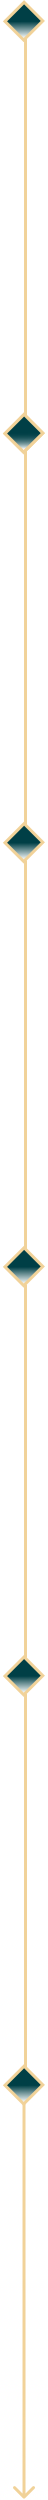
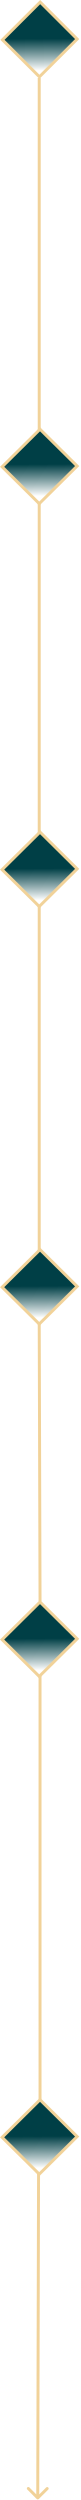
- <svg xmlns="http://www.w3.org/2000/svg" width="16" height="837" viewBox="0 0 16 837" fill="none">
-   <rect x="14.334" y="7.014" width="9.054" height="8.861" transform="rotate(135 14.3338 7.01367)" fill="url(#paint0_linear_212_273)" stroke="#F1D299" />
-   <line x1="8.541" y1="13.041" x2="8.541" y2="139.041" stroke="#F1D299" />
-   <line x1="8.541" y1="151.041" x2="8.541" y2="276.041" stroke="#F1D299" />
-   <line x1="8.541" y1="288.041" x2="8.541" y2="419.041" stroke="#F1D299" />
-   <rect x="14.334" y="282.014" width="9.054" height="8.861" transform="rotate(135 14.3338 282.014)" fill="url(#paint1_linear_212_273)" stroke="#F1D299" />
-   <path d="M14.334 145.014L7.932 151.416L1.666 145.15L8.068 138.748L14.334 145.014Z" fill="url(#paint2_linear_212_273)" stroke="#F1D299" />
-   <path d="M14.334 145.014L7.932 151.416L1.666 145.15L8.068 138.748L14.334 145.014Z" fill="url(#paint3_linear_212_273)" stroke="#F1D299" />
-   <line x1="8.541" y1="430.041" x2="8.541" y2="555.041" stroke="#F1D299" />
-   <line x1="8.541" y1="567.041" x2="8.541" y2="692.041" stroke="#F1D299" />
-   <rect x="14.334" y="424.014" width="9.054" height="8.861" transform="rotate(135 14.3338 424.014)" fill="url(#paint4_linear_212_273)" stroke="#F1D299" />
-   <rect x="14.334" y="698.014" width="9.054" height="8.861" transform="rotate(135 14.3338 698.014)" fill="url(#paint5_linear_212_273)" stroke="#F1D299" />
-   <rect x="14.334" y="561.014" width="9.054" height="8.861" transform="rotate(135 14.3338 561.014)" fill="url(#paint6_linear_212_273)" stroke="#F1D299" />
-   <path d="M7.687 836.395C7.883 836.59 8.199 836.59 8.394 836.395L11.576 833.213C11.772 833.017 11.772 832.701 11.576 832.505C11.381 832.31 11.065 832.31 10.869 832.505L8.041 835.334L5.212 832.505C5.017 832.31 4.701 832.31 4.505 832.505C4.31 832.701 4.31 833.017 4.505 833.213L7.687 836.395ZM7.541 704.041L7.541 836.041H8.541L8.541 704.041H7.541Z" fill="#F1D299" />
+ <svg xmlns="http://www.w3.org/2000/svg" width="27" height="843" viewBox="0 0 27 843" fill="none">
+   <rect x="26.018" y="13.177" width="18" height="17.635" transform="rotate(135 26.018 13.1766)" fill="url(#paint0_linear_212_273)" stroke="#F1D299" />
+   <line x1="13.225" y1="26.306" x2="13.225" y2="151.235" stroke="#F1D299" />
+   <line x1="13.225" y1="169.307" x2="13.225" y2="287.307" stroke="#F1D299" />
+   <line x1="13.225" y1="305.307" x2="13.225" y2="429.307" stroke="#F1D299" />
+   <rect x="-0.71" width="18" height="17.635" transform="matrix(-0.71012 0.70408 -0.71012 -0.70408 25.5107 293.491)" fill="url(#paint1_linear_212_273)" stroke="#F1D299" />
+   <path d="M26.015 157.156L13.233 169.83L0.71 157.414L13.492 144.74L26.015 157.156Z" fill="url(#paint2_linear_212_273)" stroke="#F1D299" />
+   <line x1="13.225" y1="446.305" x2="13.503" y2="539.999" stroke="#F1D299" />
+   <line x1="13.5" y1="565" x2="13.502" y2="708" stroke="#F1D299" />
+   <rect x="-0.71" width="18" height="17.635" transform="matrix(-0.71012 0.70408 -0.71012 -0.70408 25.5107 434.284)" fill="url(#paint3_linear_212_273)" stroke="#F1D299" />
+   <rect x="-0.71" width="18" height="17.635" transform="matrix(-0.71012 0.70408 -0.71012 -0.70408 25.5107 720.953)" fill="url(#paint4_linear_212_273)" stroke="#F1D299" />
+   <rect x="-0.71" width="18" height="17.635" transform="matrix(-0.71012 0.70408 -0.71012 -0.70408 25.5107 553.118)" fill="url(#paint5_linear_212_273)" stroke="#F1D299" />
+   <path d="M12.371 842.659C12.565 842.855 12.882 842.856 13.078 842.661L16.268 839.487C16.463 839.292 16.464 838.976 16.27 838.78C16.075 838.584 15.758 838.583 15.562 838.778L12.727 841.599L9.906 838.764C9.711 838.568 9.394 838.567 9.198 838.762C9.003 838.957 9.002 839.273 9.197 839.469L12.371 842.659ZM12.5 732.999L12.225 842.305L13.225 842.308L13.5 733.001L12.5 732.999Z" fill="#F1D299" />
  <defs>
-     <linearGradient id="paint0_linear_212_273" x1="15.056" y1="16.889" x2="24.946" y2="6.866" gradientUnits="userSpaceOnUse">
+     <linearGradient id="paint0_linear_212_273" x1="26.754" y1="31.839" x2="45.443" y2="12.898" gradientUnits="userSpaceOnUse">
      <stop offset="0.472" stop-color="#003F46" />
      <stop offset="0.876" stop-color="#003F46" stop-opacity="0" />
    </linearGradient>
-     <linearGradient id="paint1_linear_212_273" x1="15.056" y1="291.889" x2="24.946" y2="281.866" gradientUnits="userSpaceOnUse">
+     <linearGradient id="paint1_linear_212_273" x1="0.029" y1="18.663" x2="18.718" y2="-0.278" gradientUnits="userSpaceOnUse">
      <stop offset="0.472" stop-color="#003F46" />
      <stop offset="0.876" stop-color="#003F46" stop-opacity="0" />
    </linearGradient>
-     <linearGradient id="paint2_linear_212_273" x1="8.047" y1="138.041" x2="8.141" y2="152.121" gradientUnits="userSpaceOnUse">
+     <linearGradient id="paint2_linear_212_273" x1="13.452" y1="144.036" x2="13.628" y2="170.531" gradientUnits="userSpaceOnUse">
      <stop offset="0.472" stop-color="#003F46" />
      <stop offset="0.876" stop-color="#003F46" stop-opacity="0" />
    </linearGradient>
-     <linearGradient id="paint3_linear_212_273" x1="8.047" y1="138.041" x2="8.141" y2="152.121" gradientUnits="userSpaceOnUse">
+     <linearGradient id="paint3_linear_212_273" x1="0.029" y1="18.663" x2="18.718" y2="-0.278" gradientUnits="userSpaceOnUse">
      <stop offset="0.472" stop-color="#003F46" />
      <stop offset="0.876" stop-color="#003F46" stop-opacity="0" />
    </linearGradient>
-     <linearGradient id="paint4_linear_212_273" x1="15.056" y1="433.889" x2="24.946" y2="423.866" gradientUnits="userSpaceOnUse">
+     <linearGradient id="paint4_linear_212_273" x1="0.029" y1="18.663" x2="18.718" y2="-0.278" gradientUnits="userSpaceOnUse">
      <stop offset="0.472" stop-color="#003F46" />
      <stop offset="0.876" stop-color="#003F46" stop-opacity="0" />
    </linearGradient>
-     <linearGradient id="paint5_linear_212_273" x1="15.056" y1="707.889" x2="24.946" y2="697.866" gradientUnits="userSpaceOnUse">
-       <stop offset="0.472" stop-color="#003F46" />
-       <stop offset="0.876" stop-color="#003F46" stop-opacity="0" />
-     </linearGradient>
-     <linearGradient id="paint6_linear_212_273" x1="15.056" y1="570.889" x2="24.946" y2="560.866" gradientUnits="userSpaceOnUse">
+     <linearGradient id="paint5_linear_212_273" x1="0.029" y1="18.663" x2="18.718" y2="-0.278" gradientUnits="userSpaceOnUse">
      <stop offset="0.472" stop-color="#003F46" />
      <stop offset="0.876" stop-color="#003F46" stop-opacity="0" />
    </linearGradient>
  </defs>
</svg>
